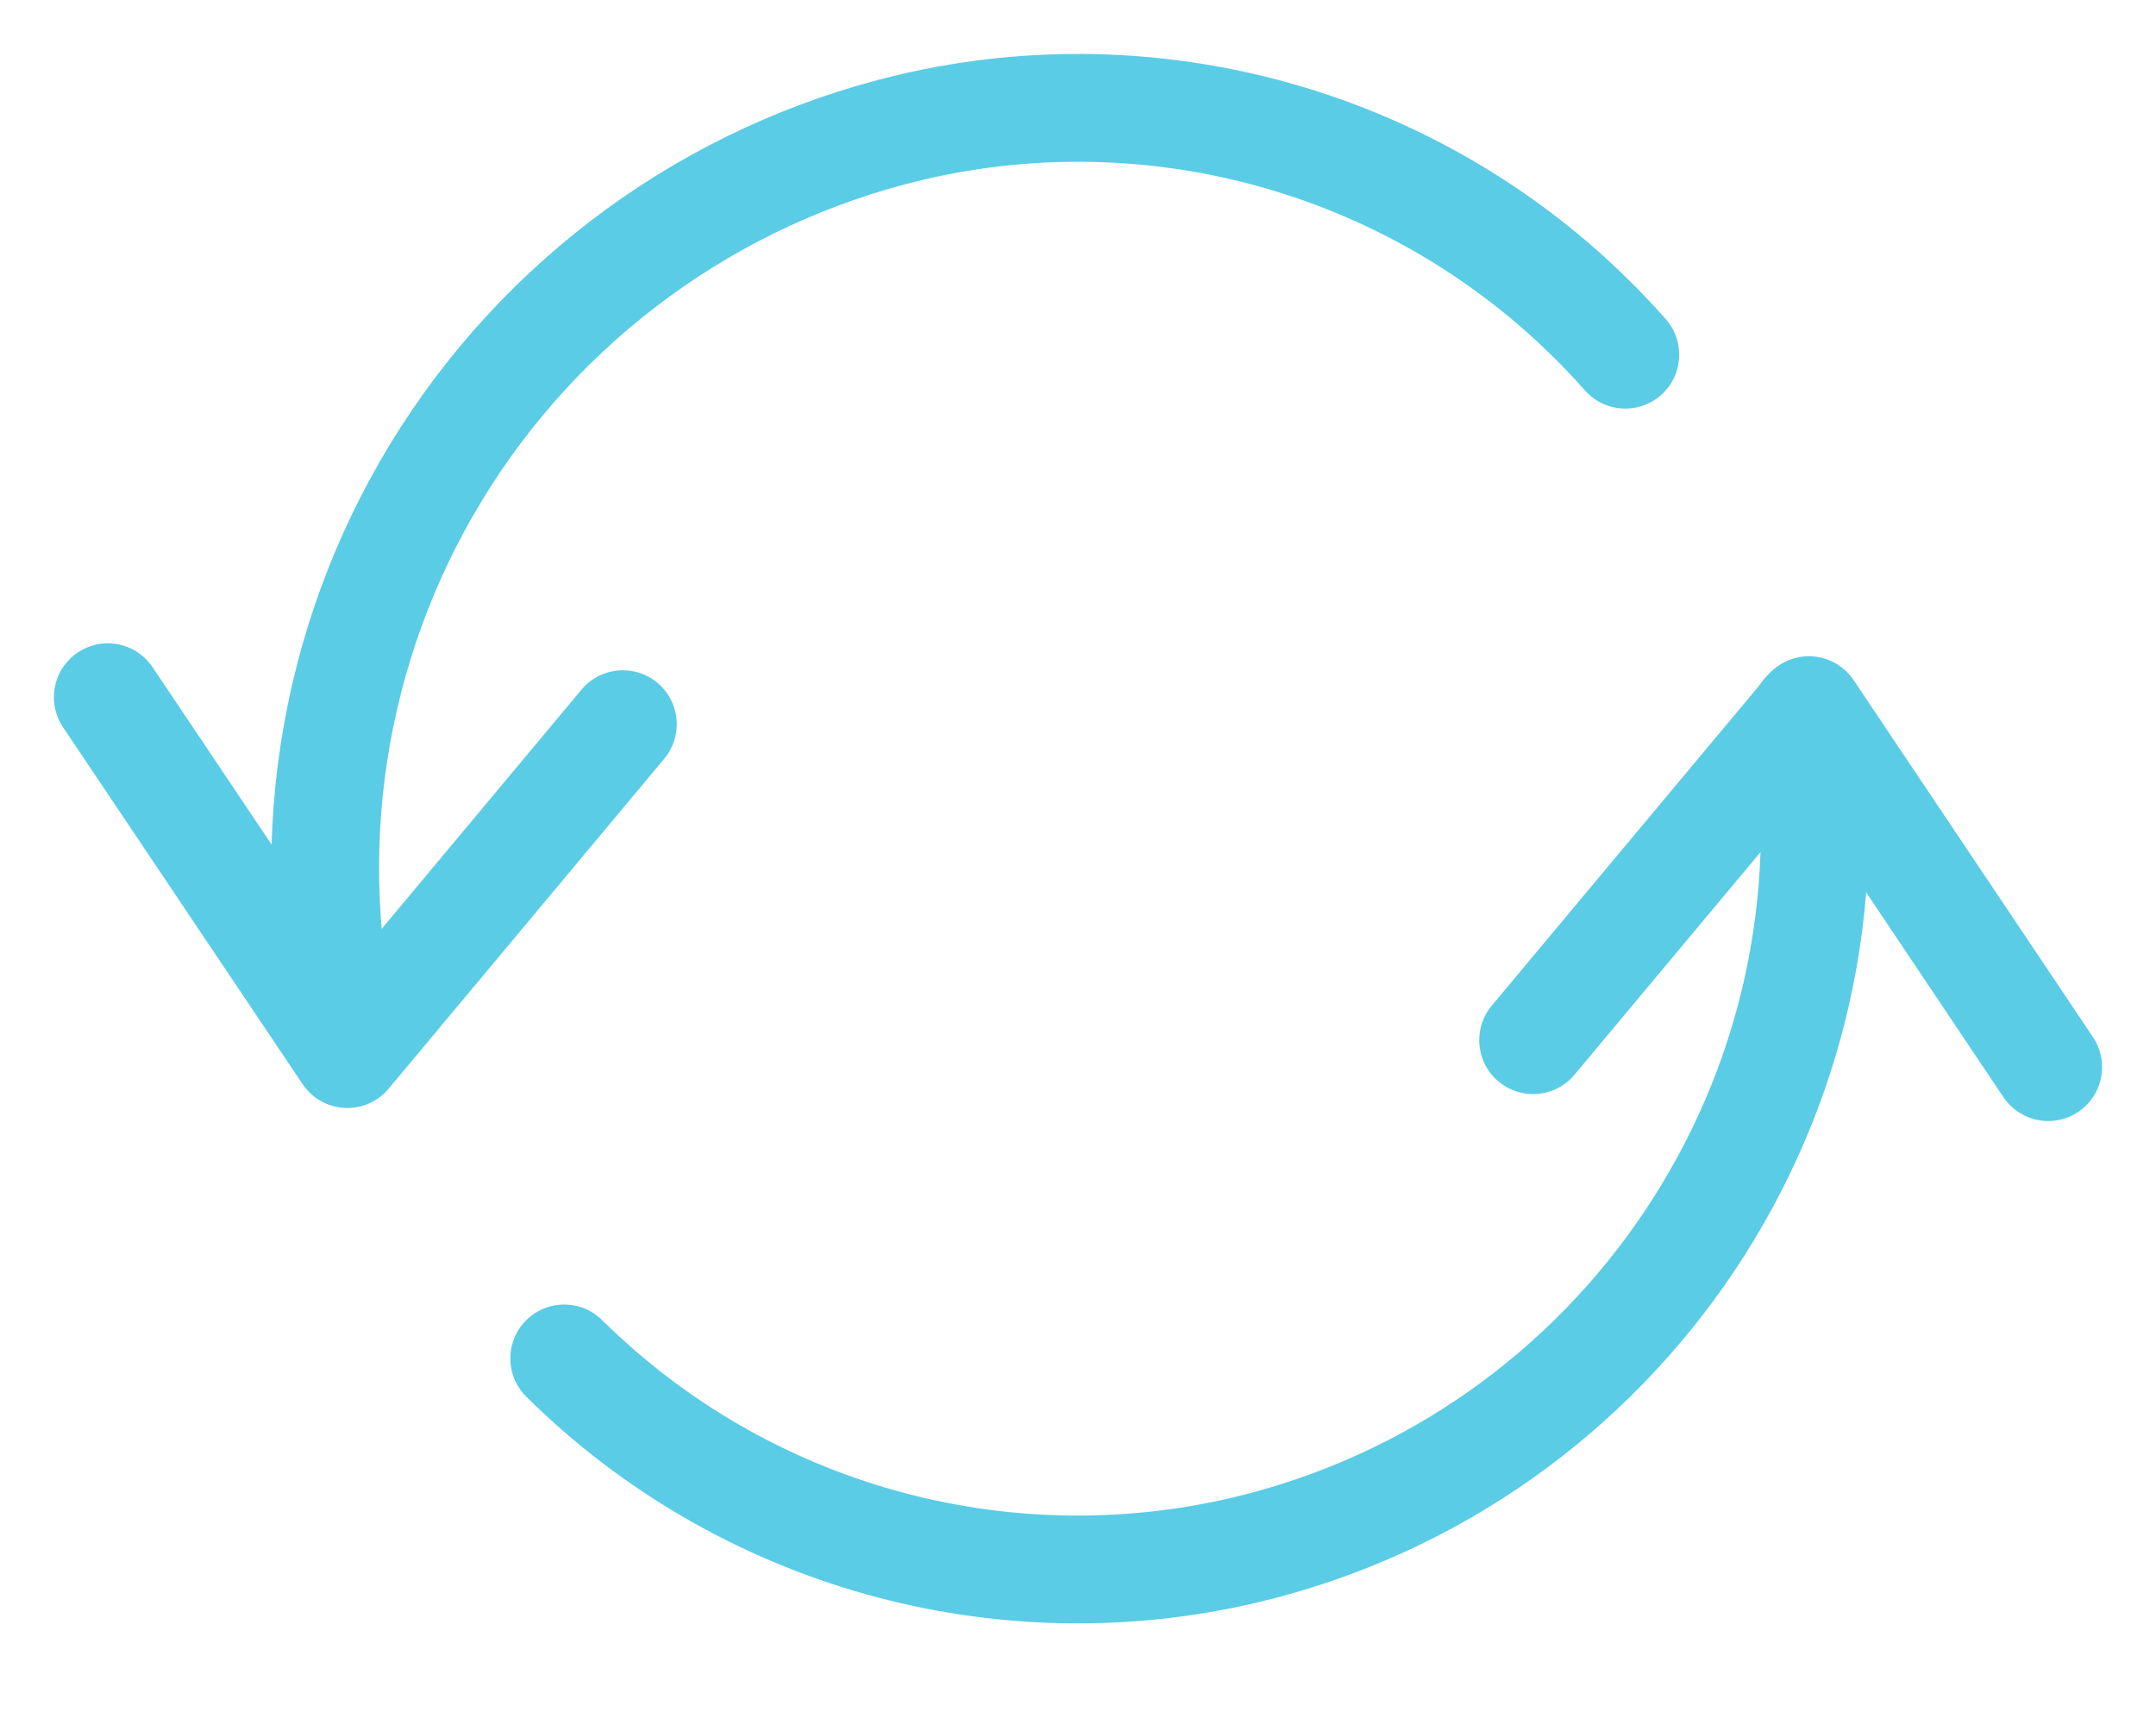
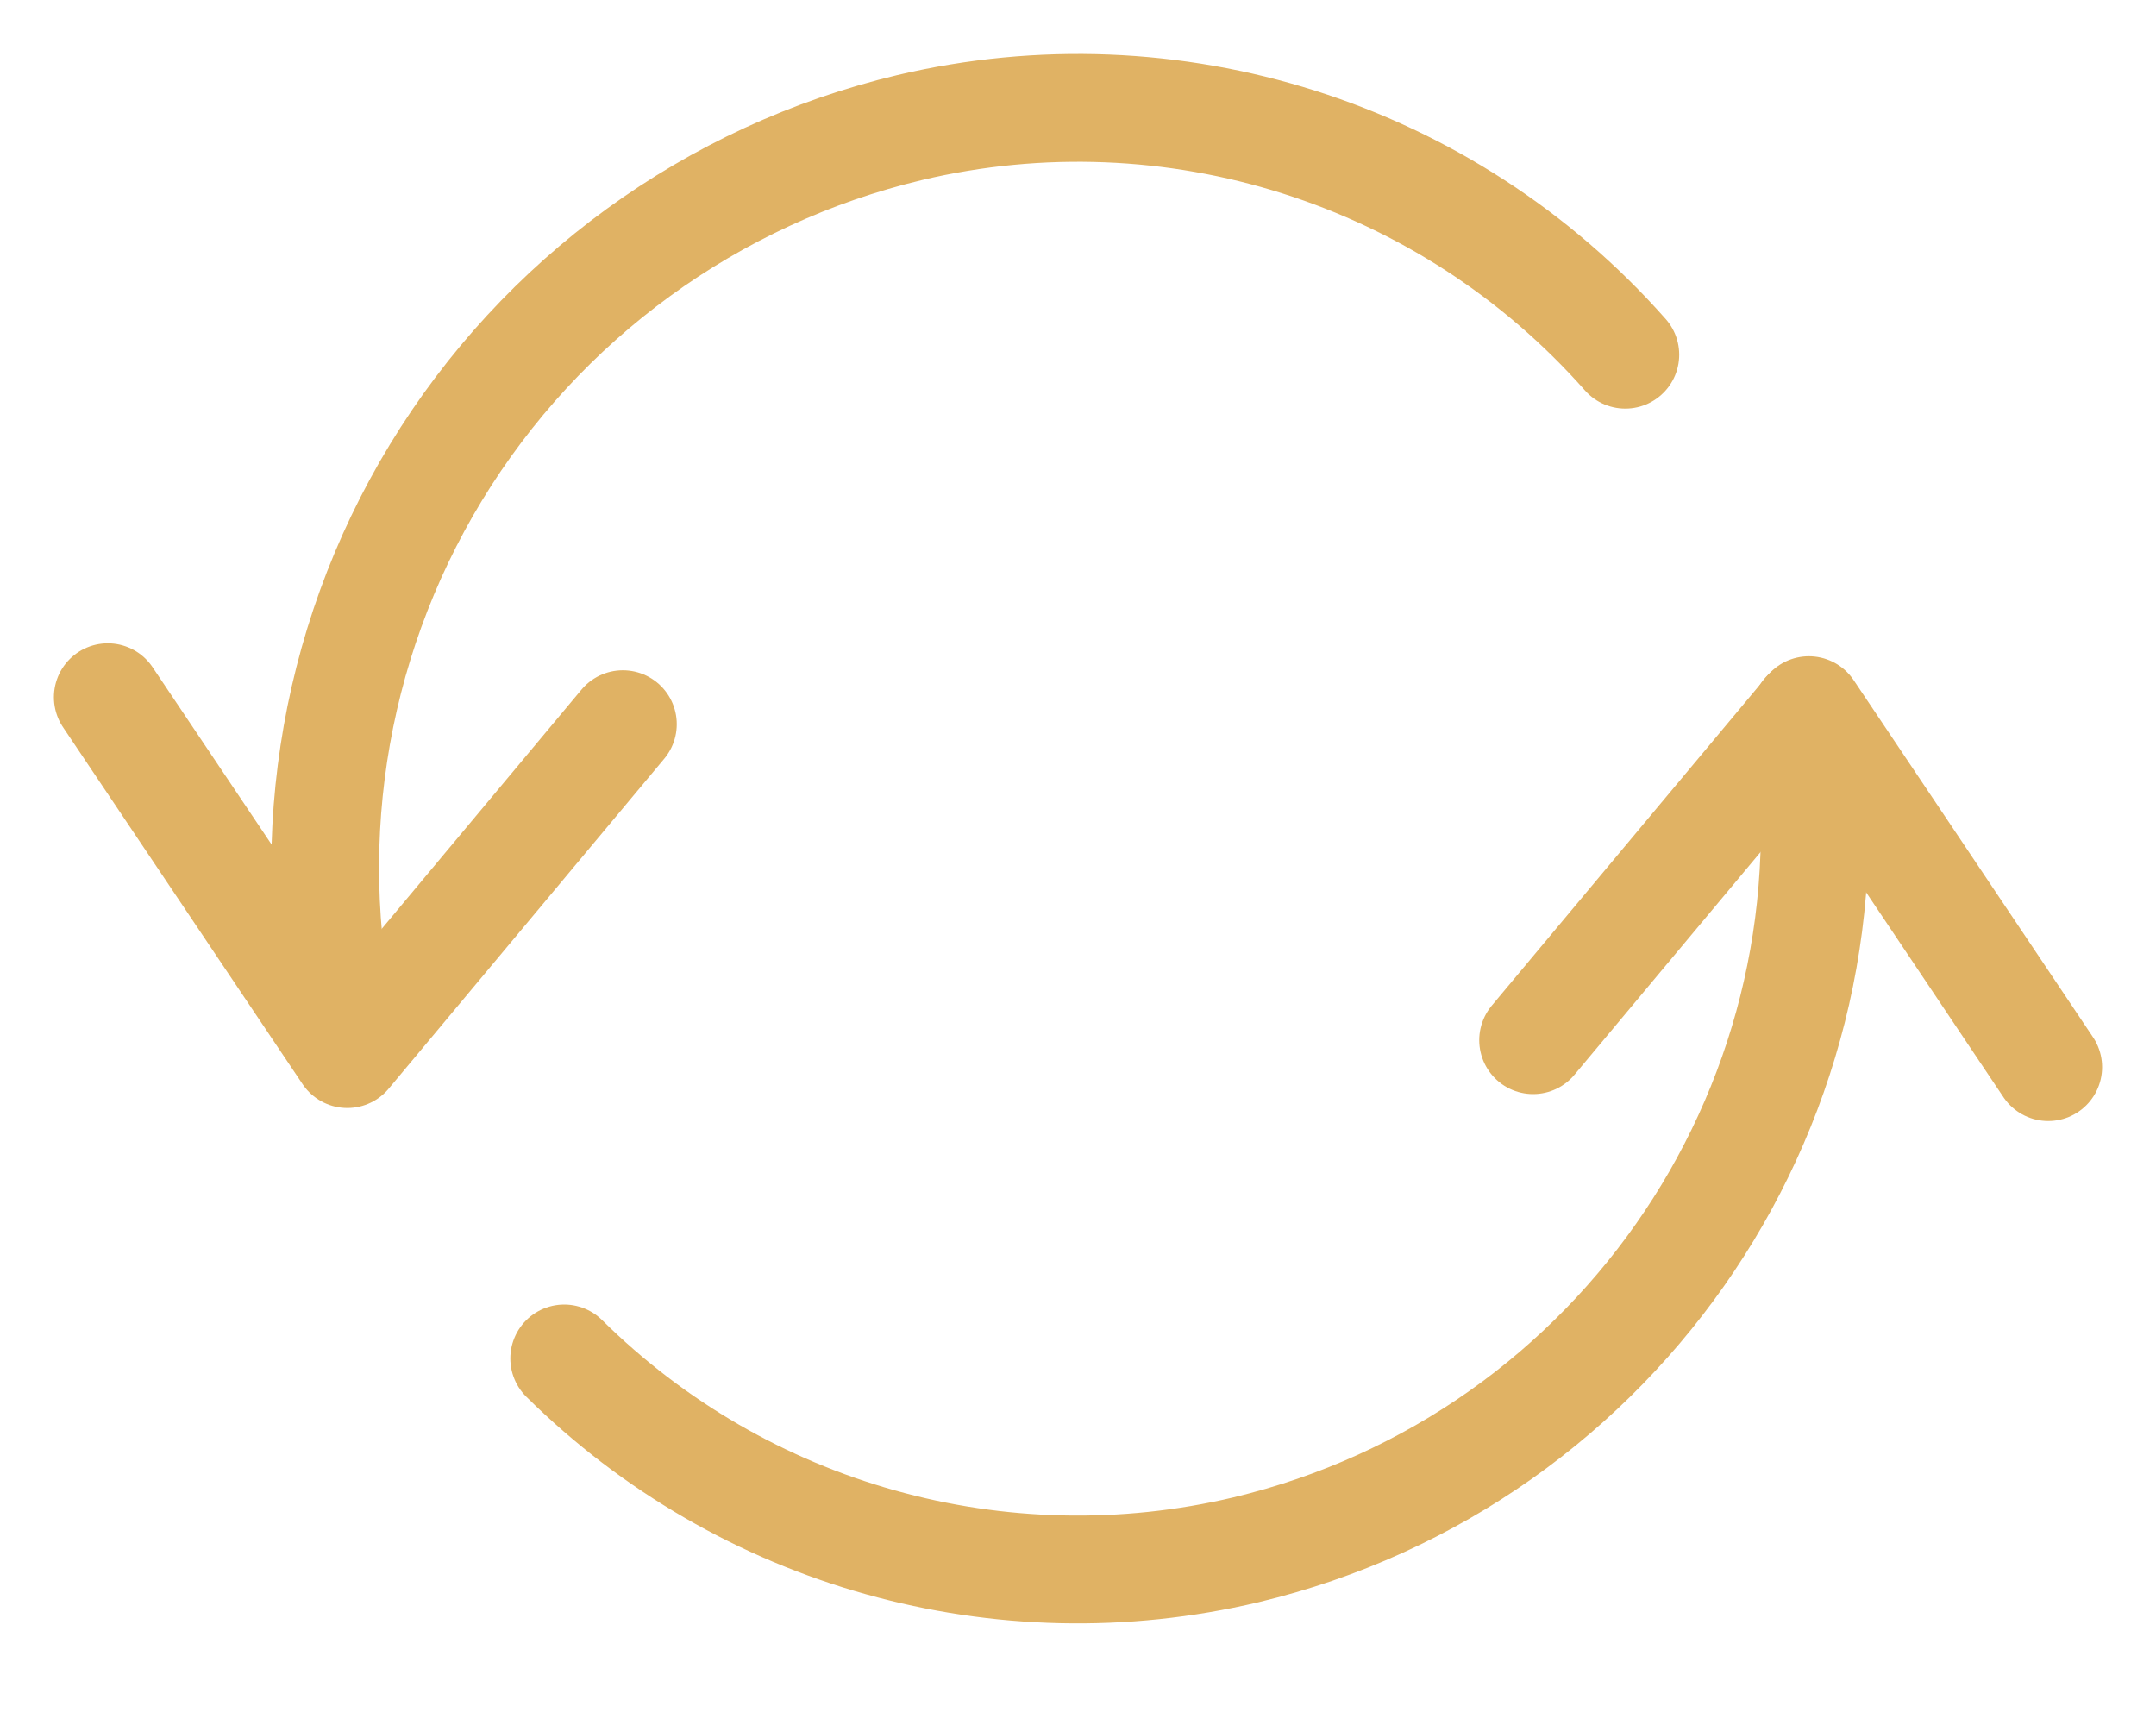
<svg xmlns="http://www.w3.org/2000/svg" width="20" height="16" viewBox="0 0 20 16">
-   <g stroke="#5ACCE6" fill="none" fill-rule="evenodd" stroke-linecap="round" stroke-linejoin="round">
+   <g stroke="#e0b264" fill="none" fill-rule="evenodd" stroke-linecap="round" stroke-linejoin="round">
    <path d="m1 6.467 2.222 3.31 2.556-3.06M19 9.898l-2.22-3.311-2.558 3.061" />
    <path d="M16.75 6.617a6.876 6.876 0 0 1-5.192 7.758A6.773 6.773 0 0 1 5.234 12.6M3.226 9.758a7.06 7.06 0 0 1 5.213-8.575 6.773 6.773 0 0 1 6.638 2.107" />
  </g>
</svg>
